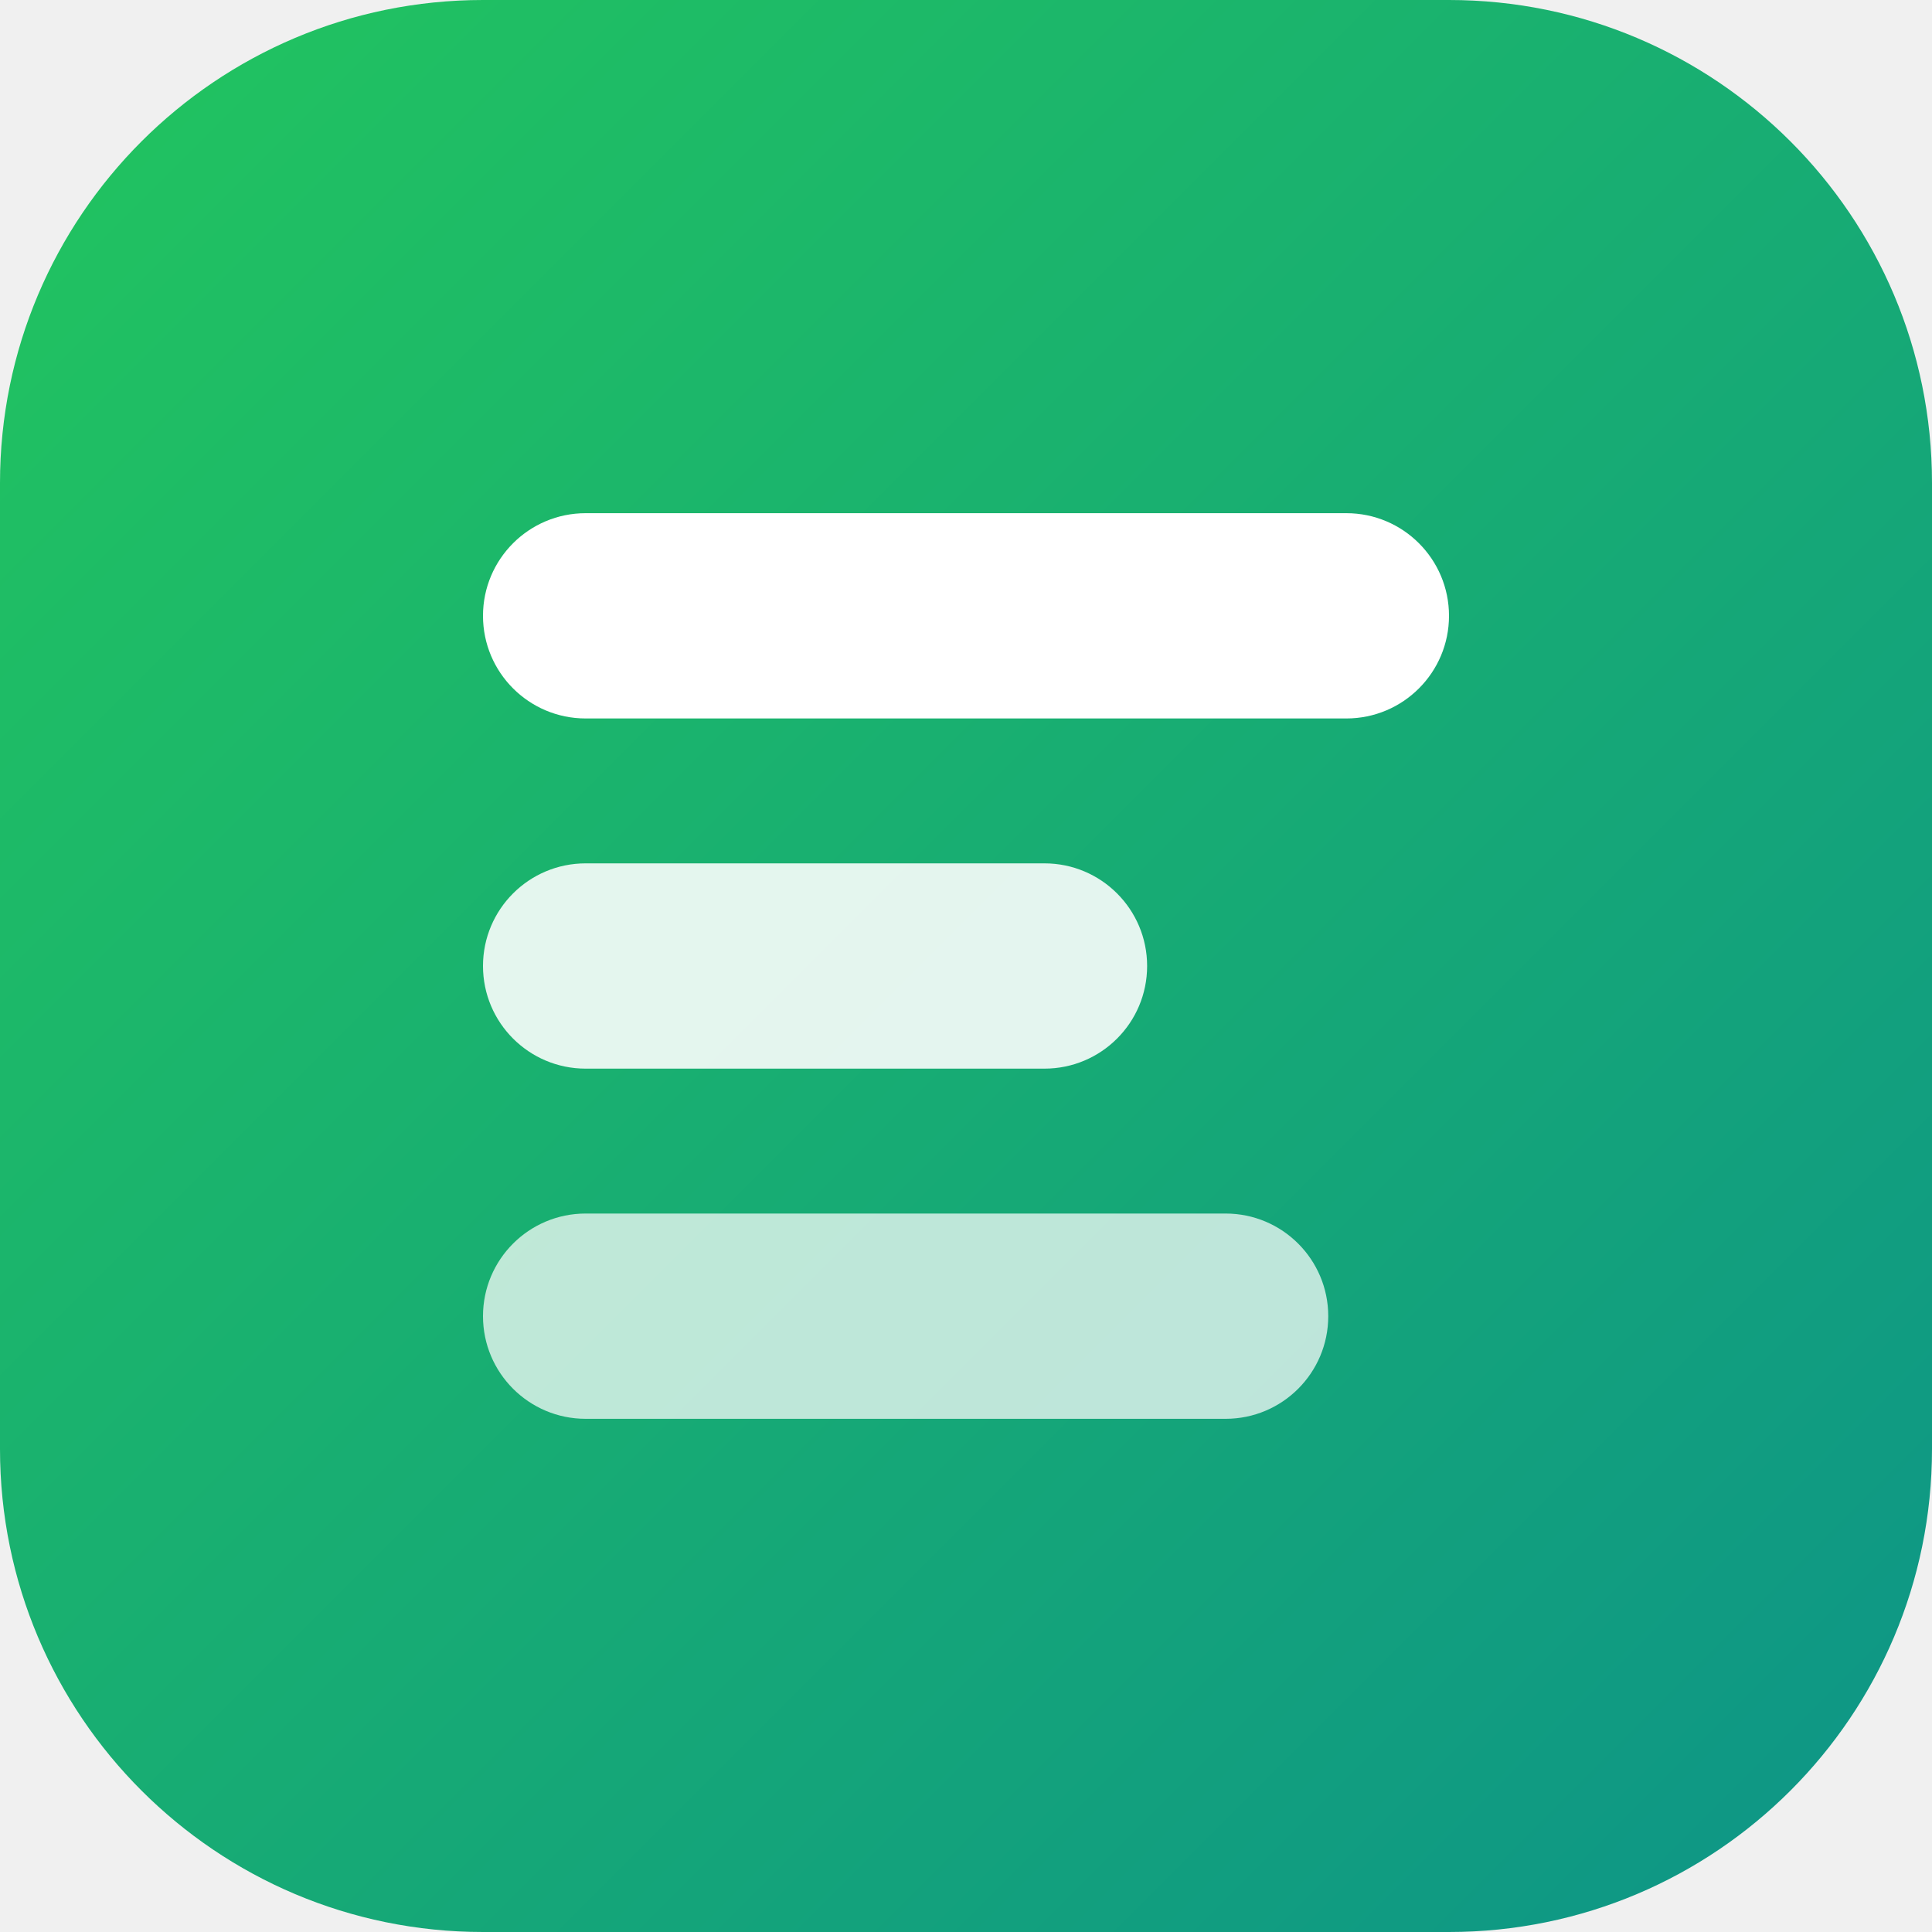
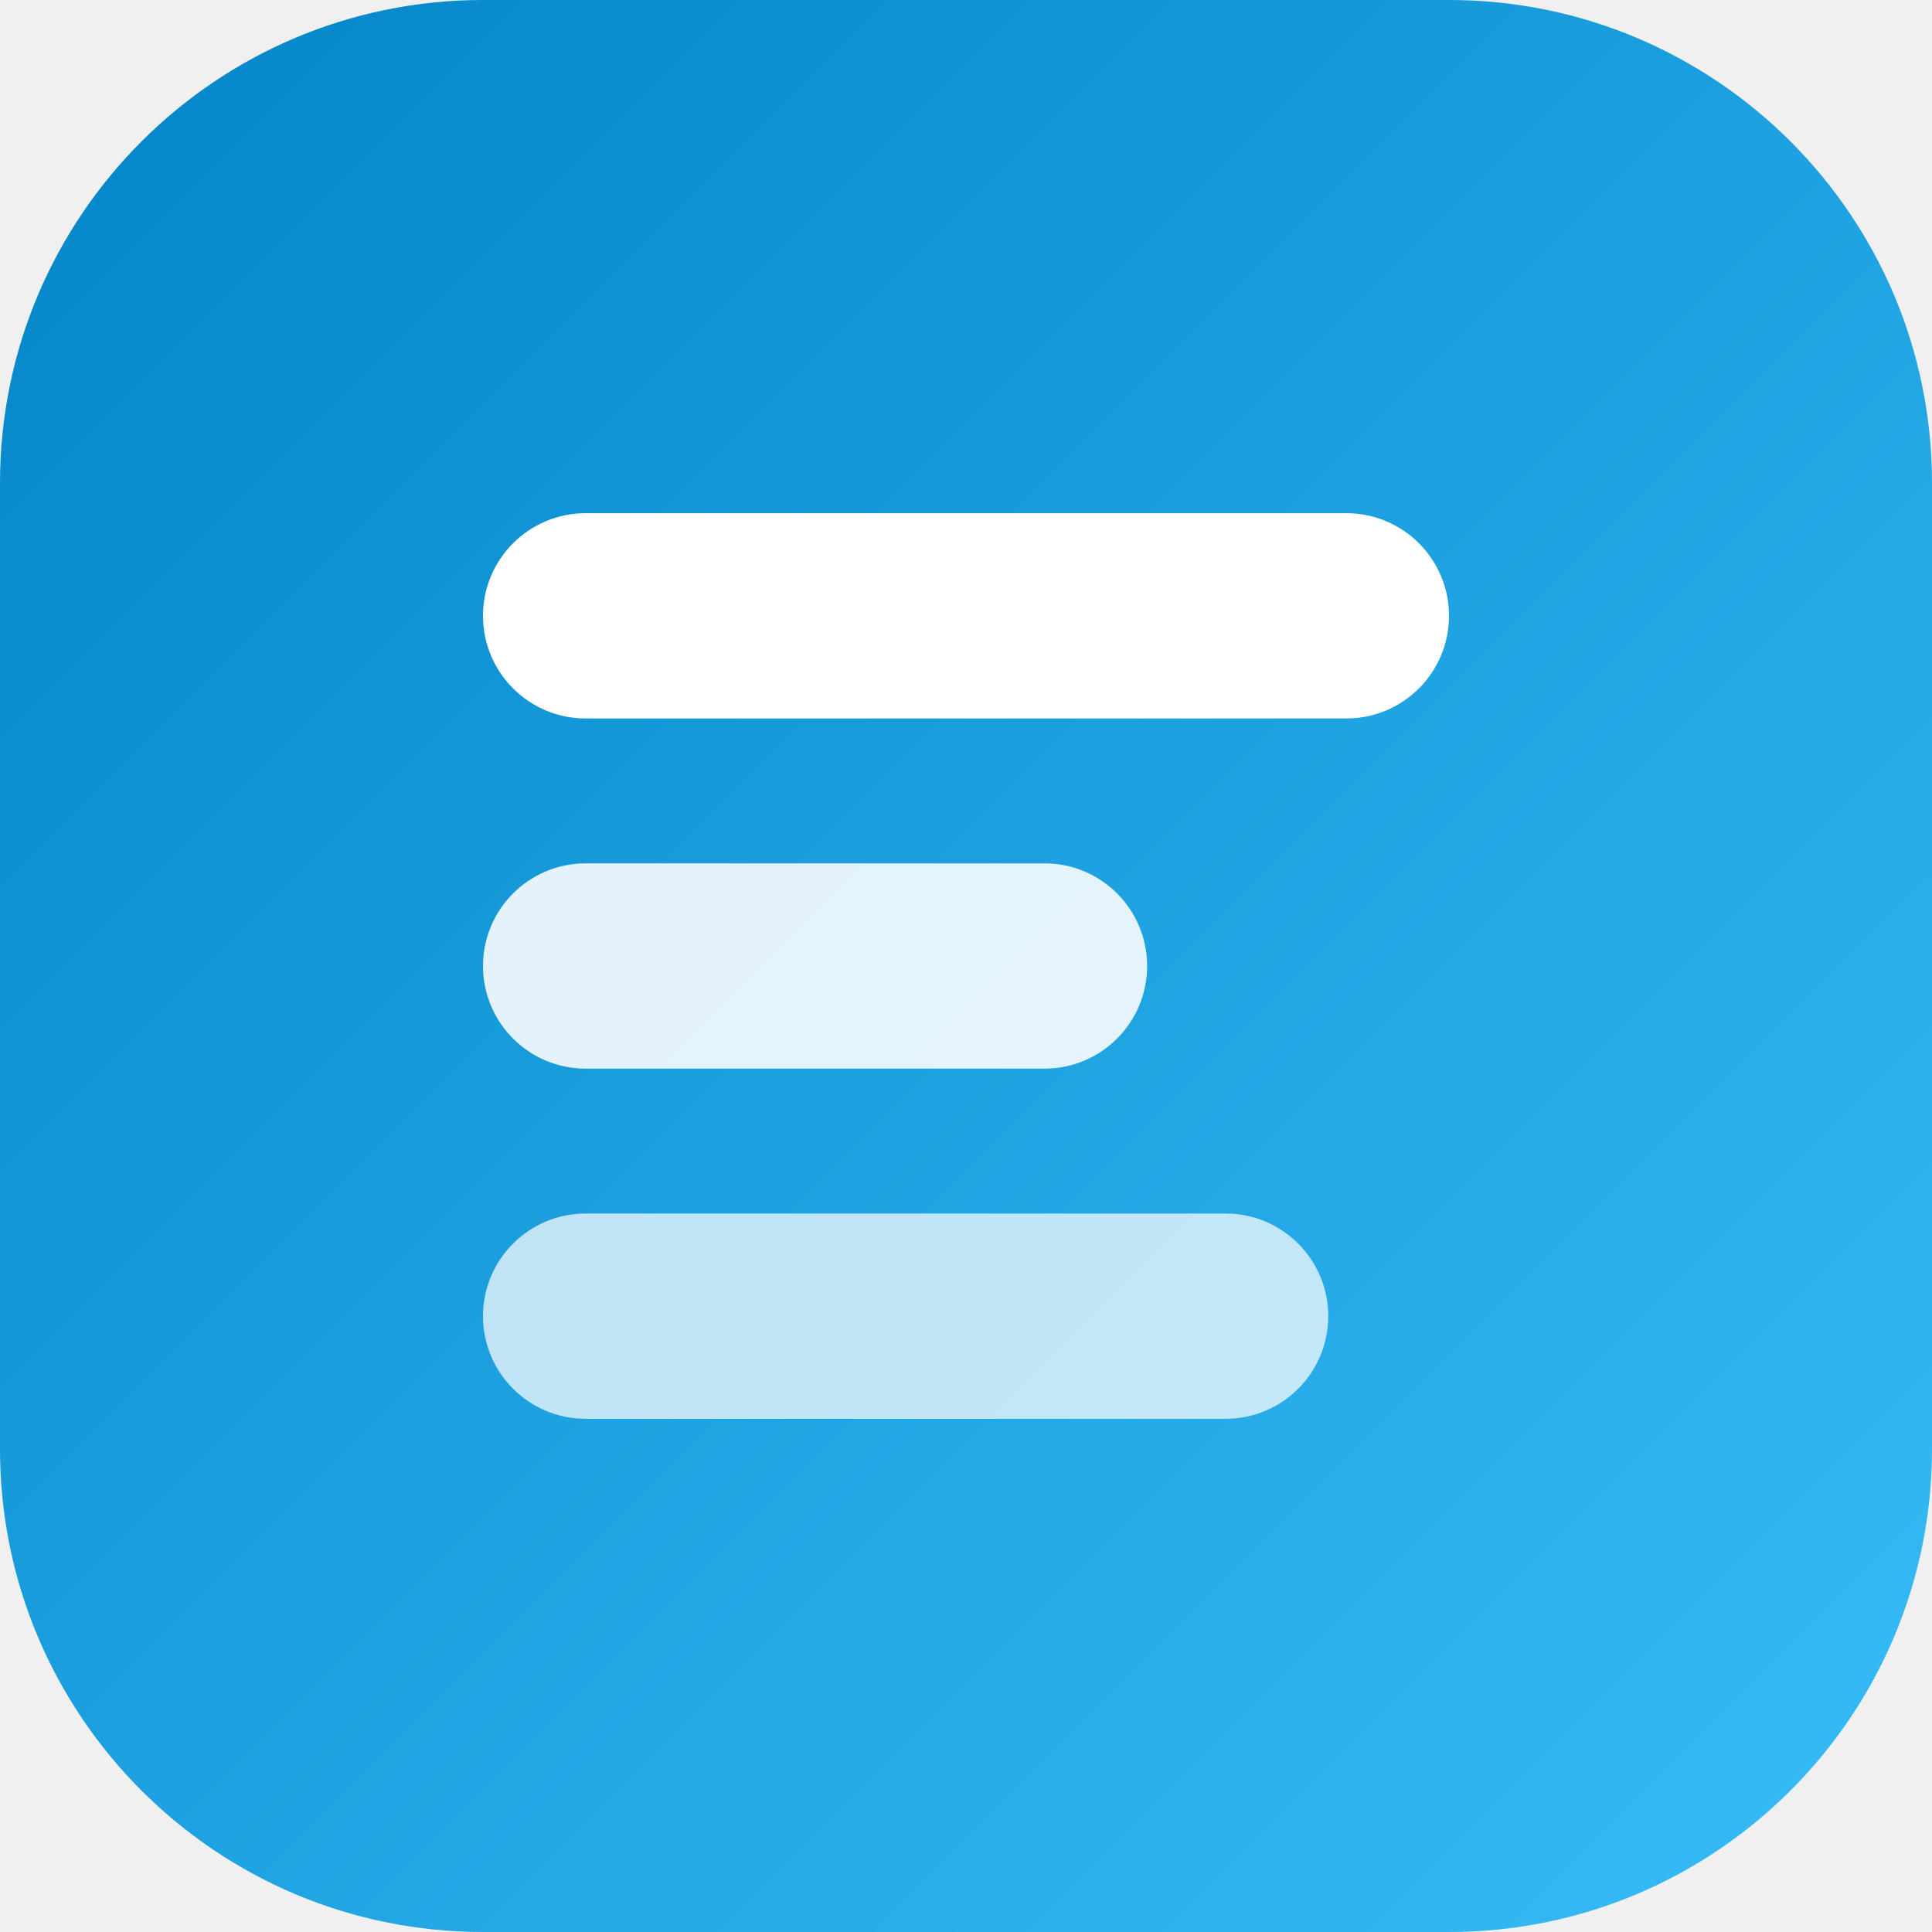
<svg xmlns="http://www.w3.org/2000/svg" viewBox="0 0 64 64">
  <defs>
    <linearGradient id="g" x1="0" y1="0" x2="1" y2="1">
-       <stop offset="0" stop-color="#22c55e" />
-       <stop offset="1" stop-color="#0d9488" />
+       <stop offset="0" stop-color="#0284c7" />
+       <stop offset="1" stop-color="#38bdf8" />
    </linearGradient>
  </defs>
  <rect width="64" height="64" rx="16" fill="url(#g)" />
  <rect x="16" y="17" width="32" height="6.8" rx="3.4" fill="#ffffff" />
  <rect x="16" y="28.6" width="22" height="6.8" rx="3.4" fill="#ffffff" opacity="0.88" />
  <rect x="16" y="40.2" width="28" height="6.8" rx="3.4" fill="#ffffff" opacity="0.72" />
</svg>
